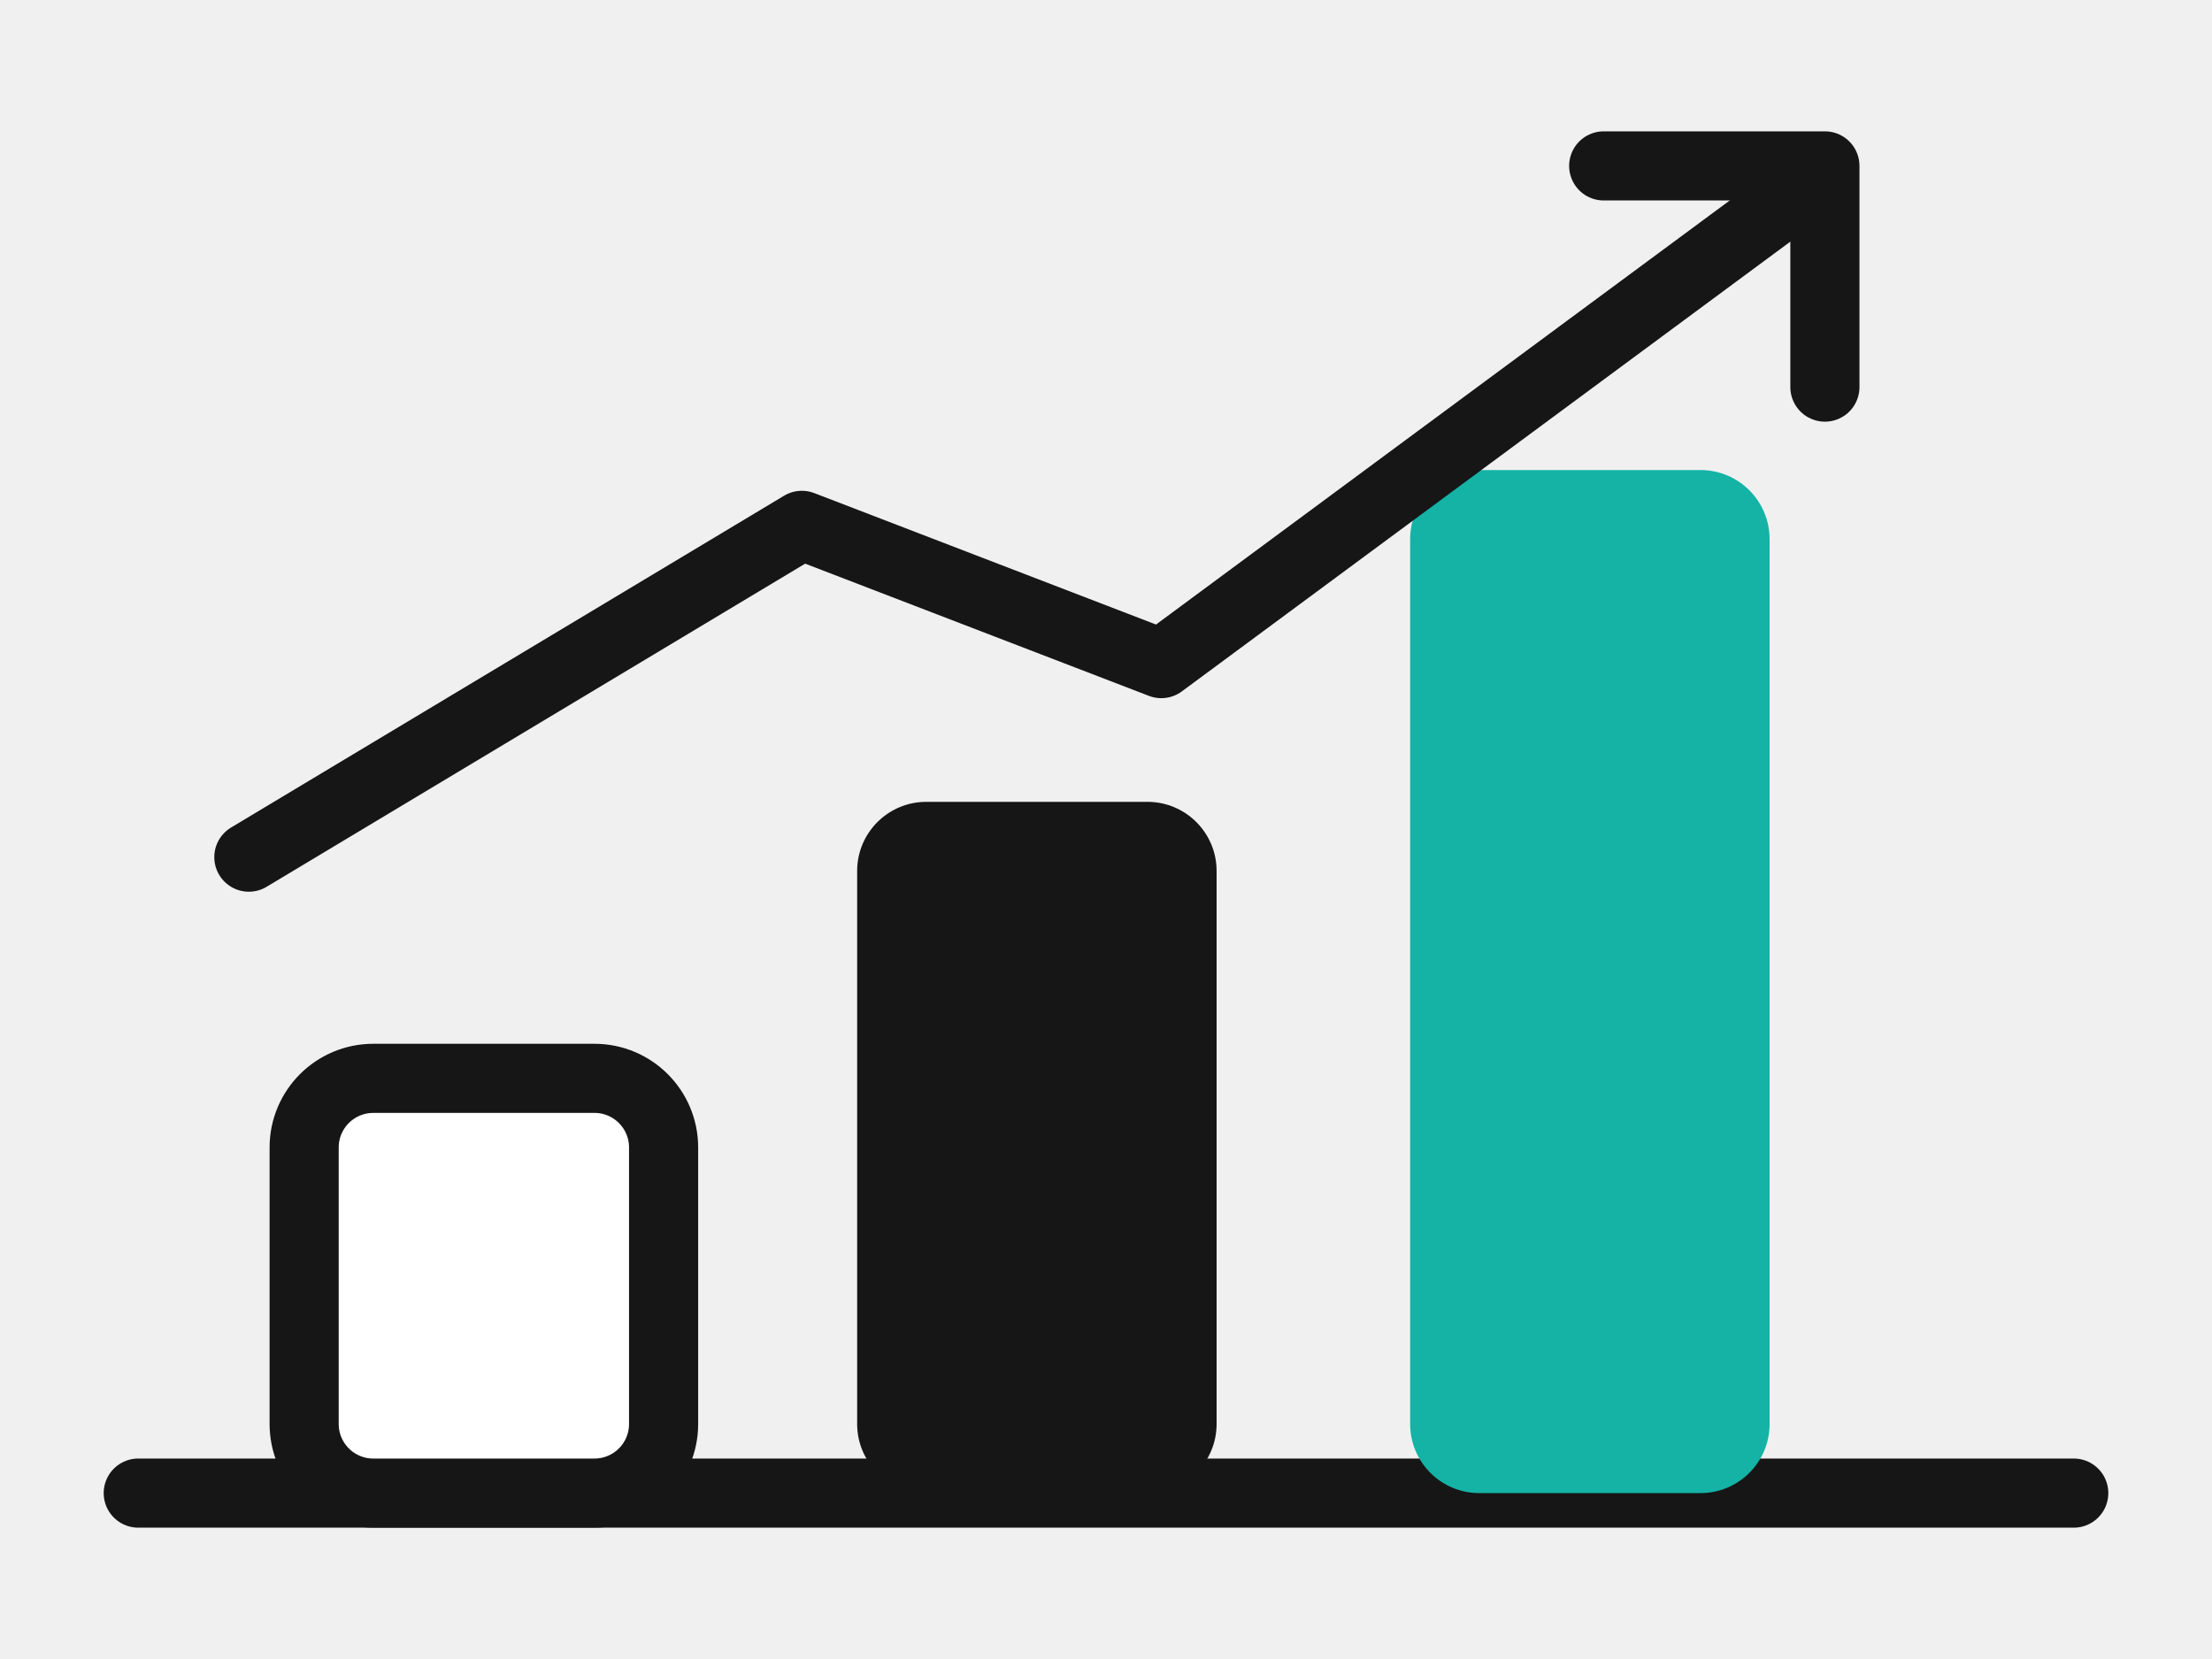
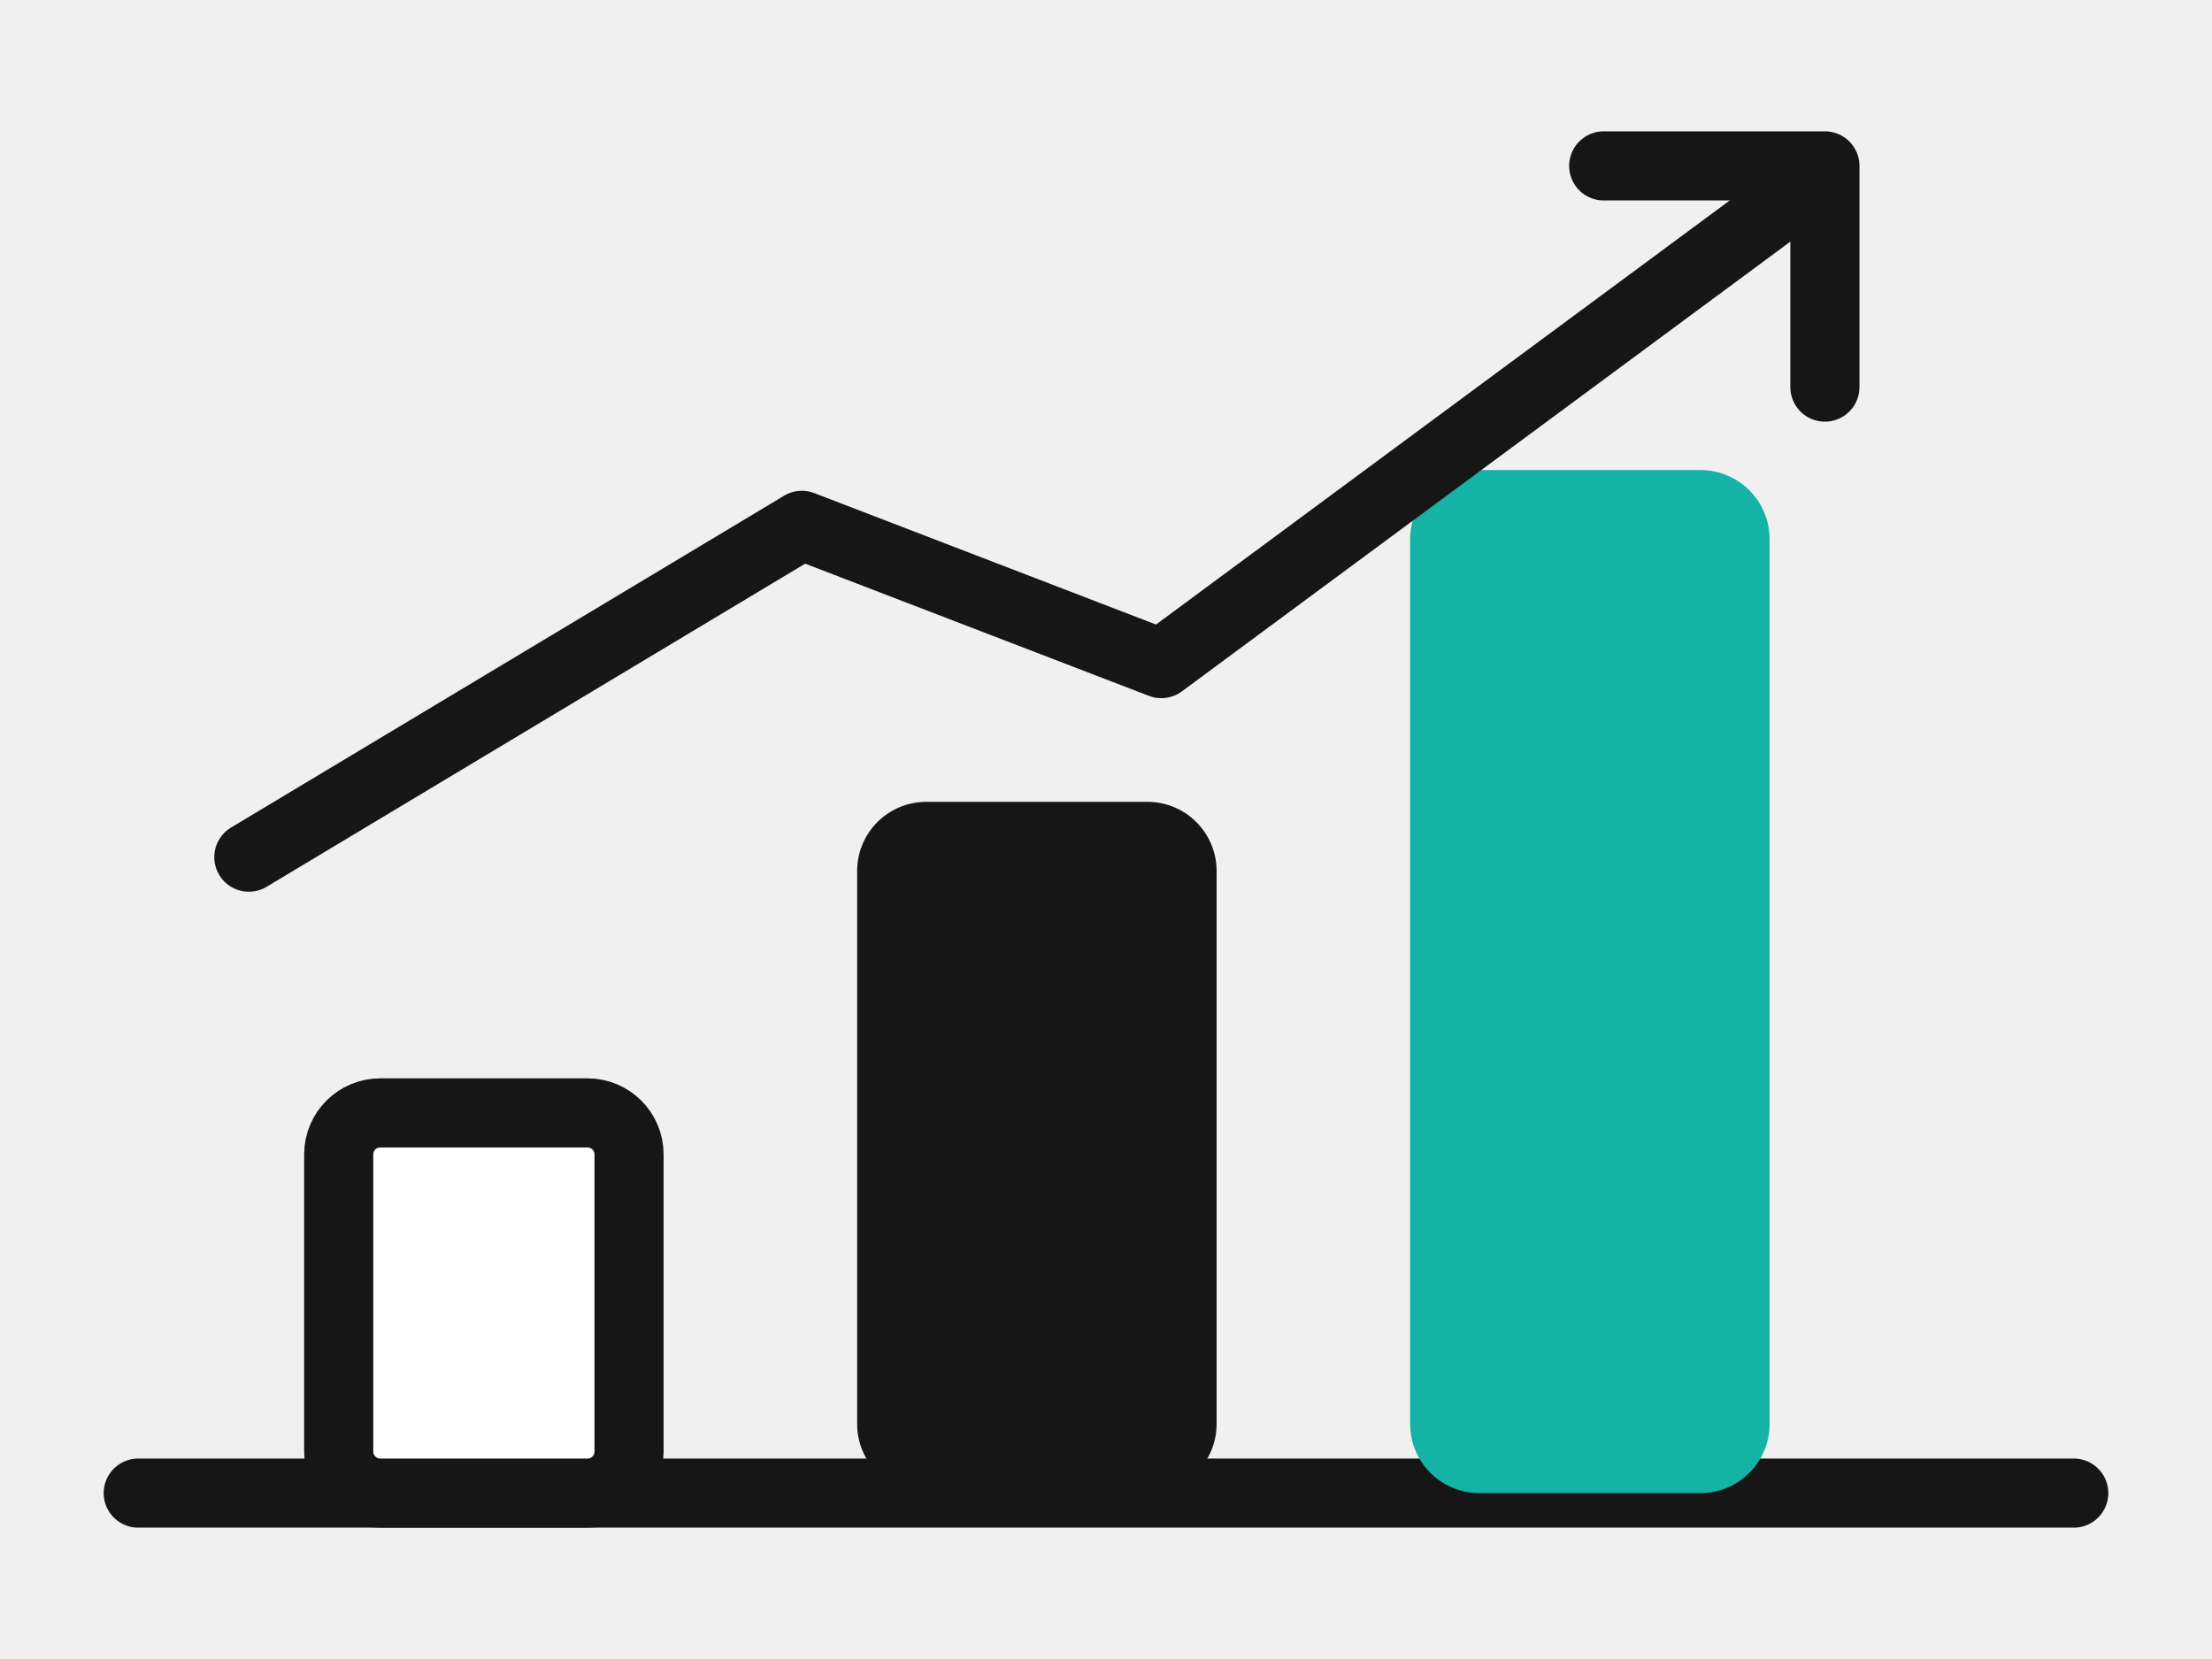
<svg xmlns="http://www.w3.org/2000/svg" viewBox="0 0 160 120" width="160" height="120" fill="none" stroke-linejoin="round" stroke-linecap="round">
  <path d="M10 108 H150" stroke="#161616" stroke-width="5" />
-   <rect x="22" y="78" width="26" height="30" rx="5" fill="#fff" stroke="#161616" stroke-width="5" />
+   <rect x="24.5" y="80.5" width="21" height="27.5" rx="3" fill="#fff" stroke="#161616" stroke-width="5" />
  <rect x="62" y="58" width="26" height="50" rx="5" fill="#161616" />
  <rect x="102" y="34" width="26" height="74" rx="5" fill="#14b3a6" />
  <path d="M18 62 L58 38 L84 48 L130 14" stroke="#161616" stroke-width="5" />
  <path d="M116 12 H132 V28" stroke="#161616" stroke-width="5" />
</svg>
